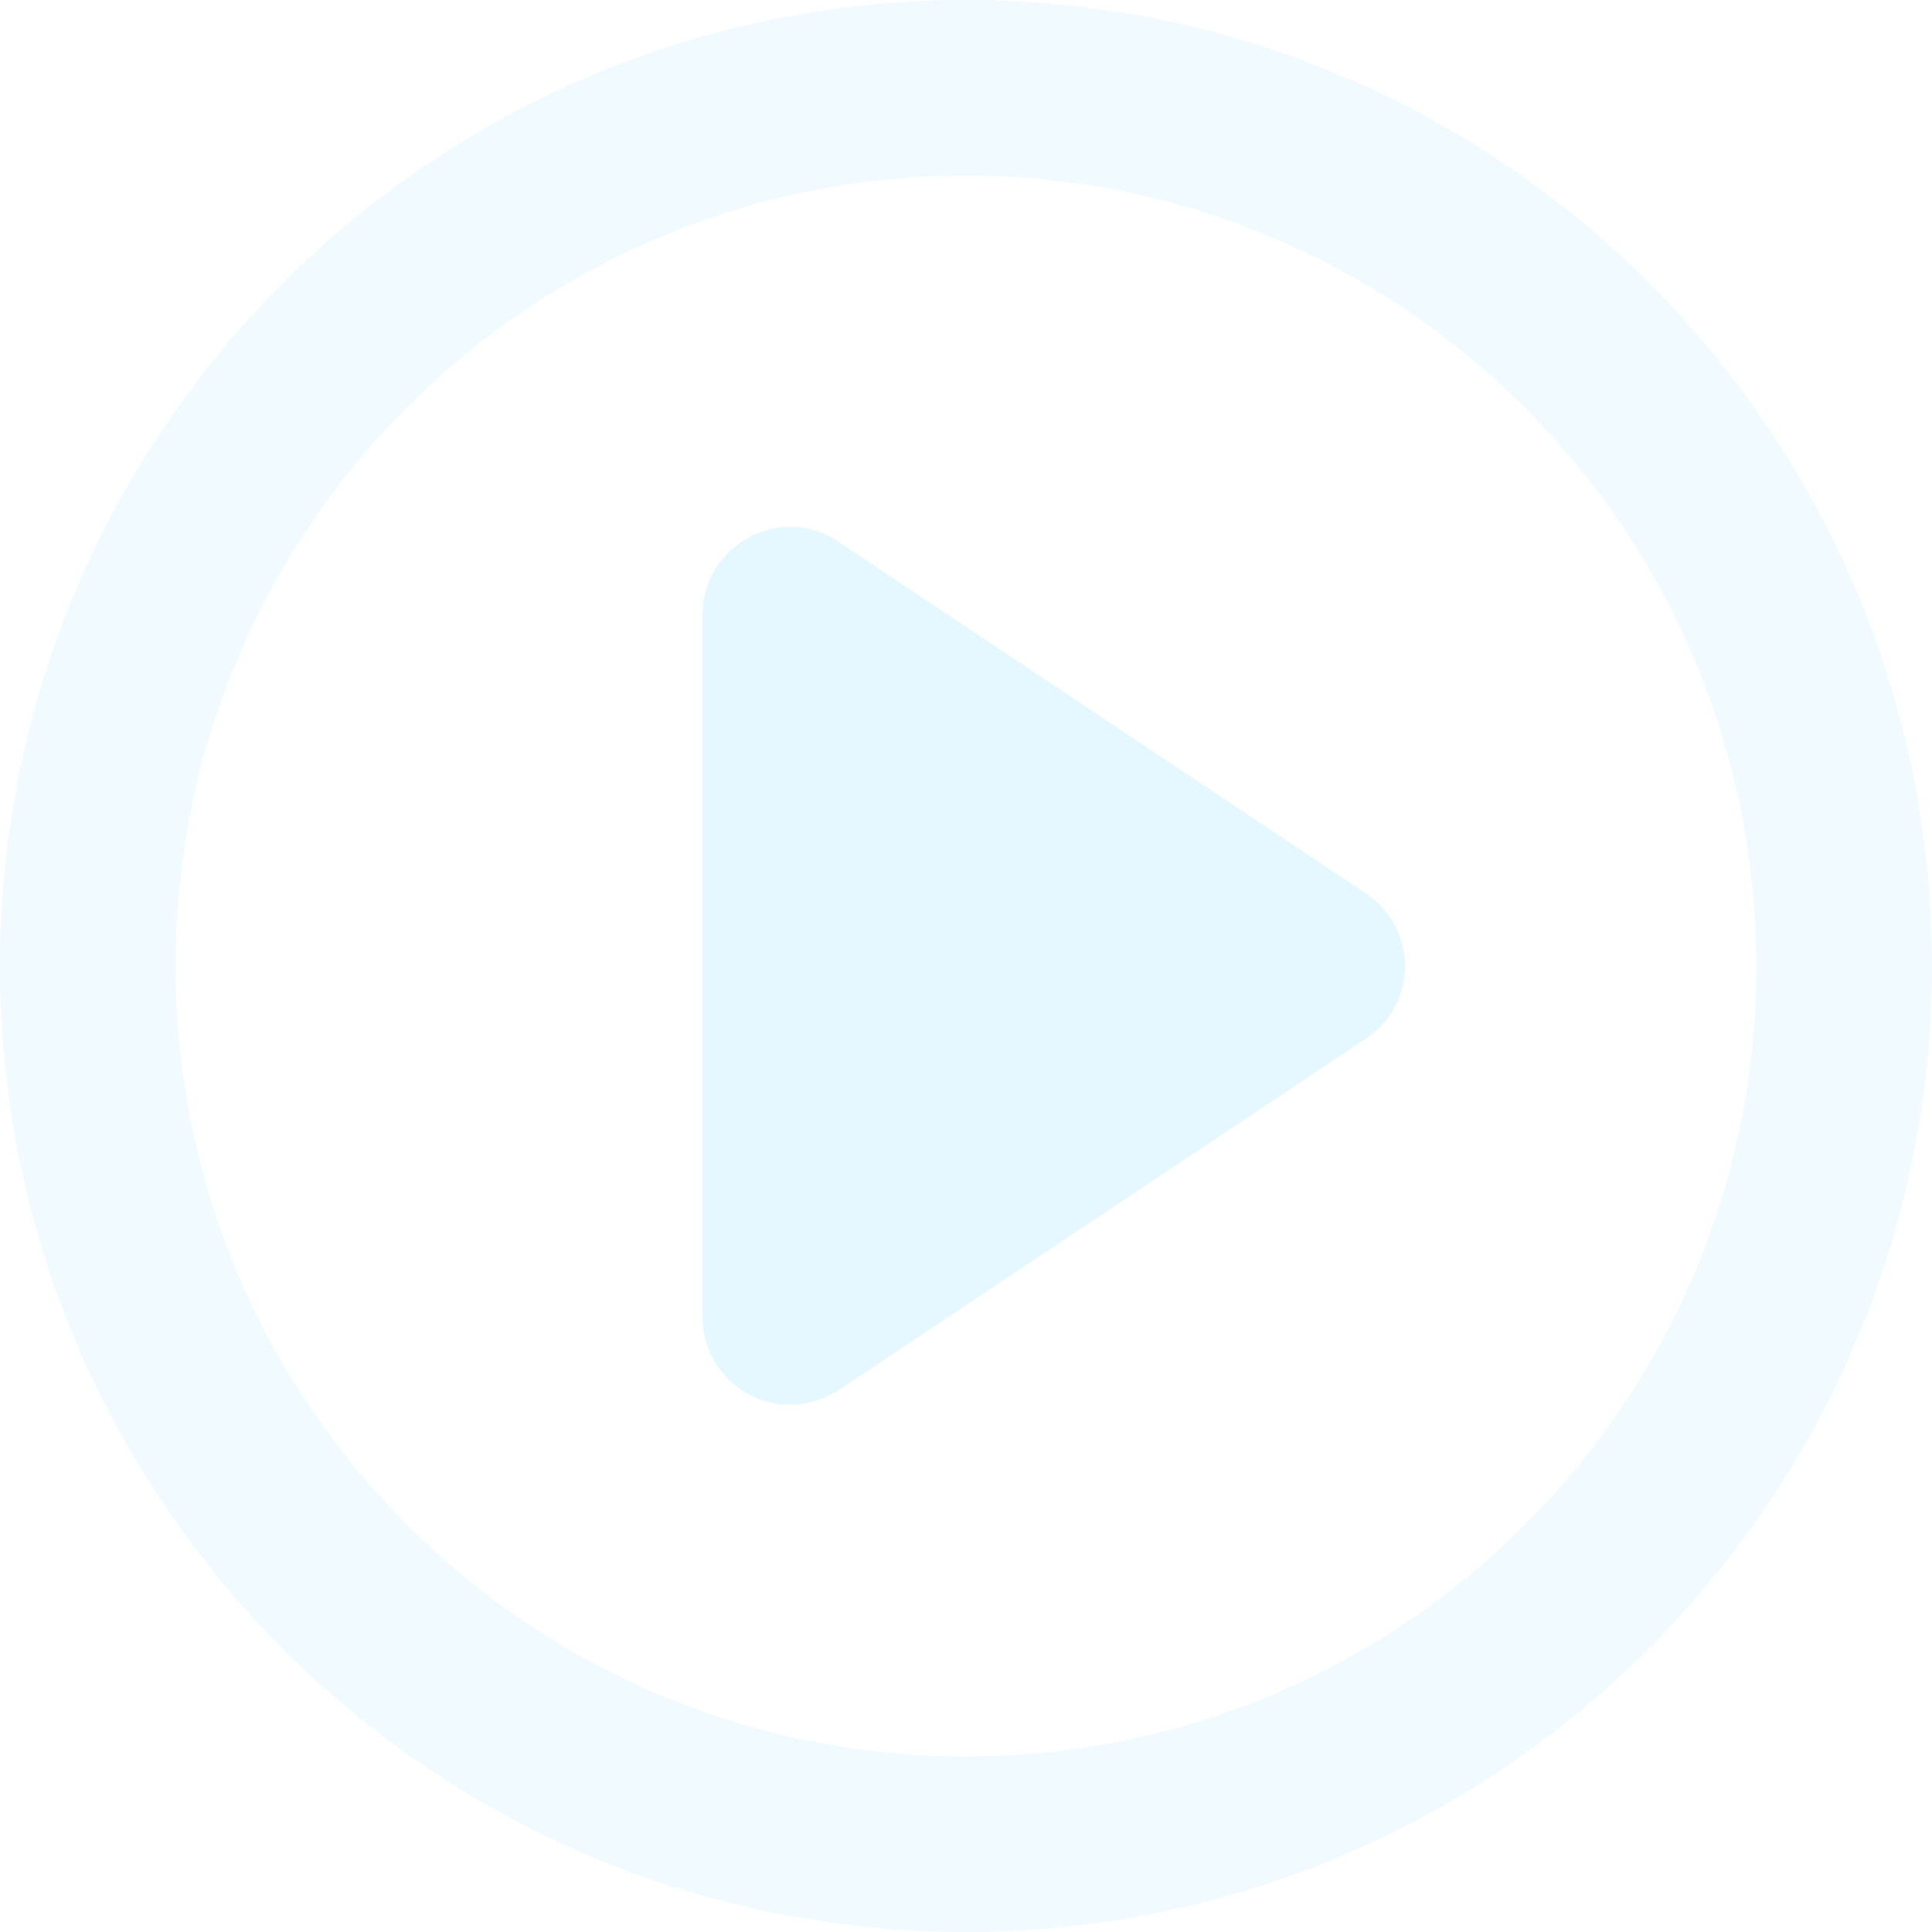
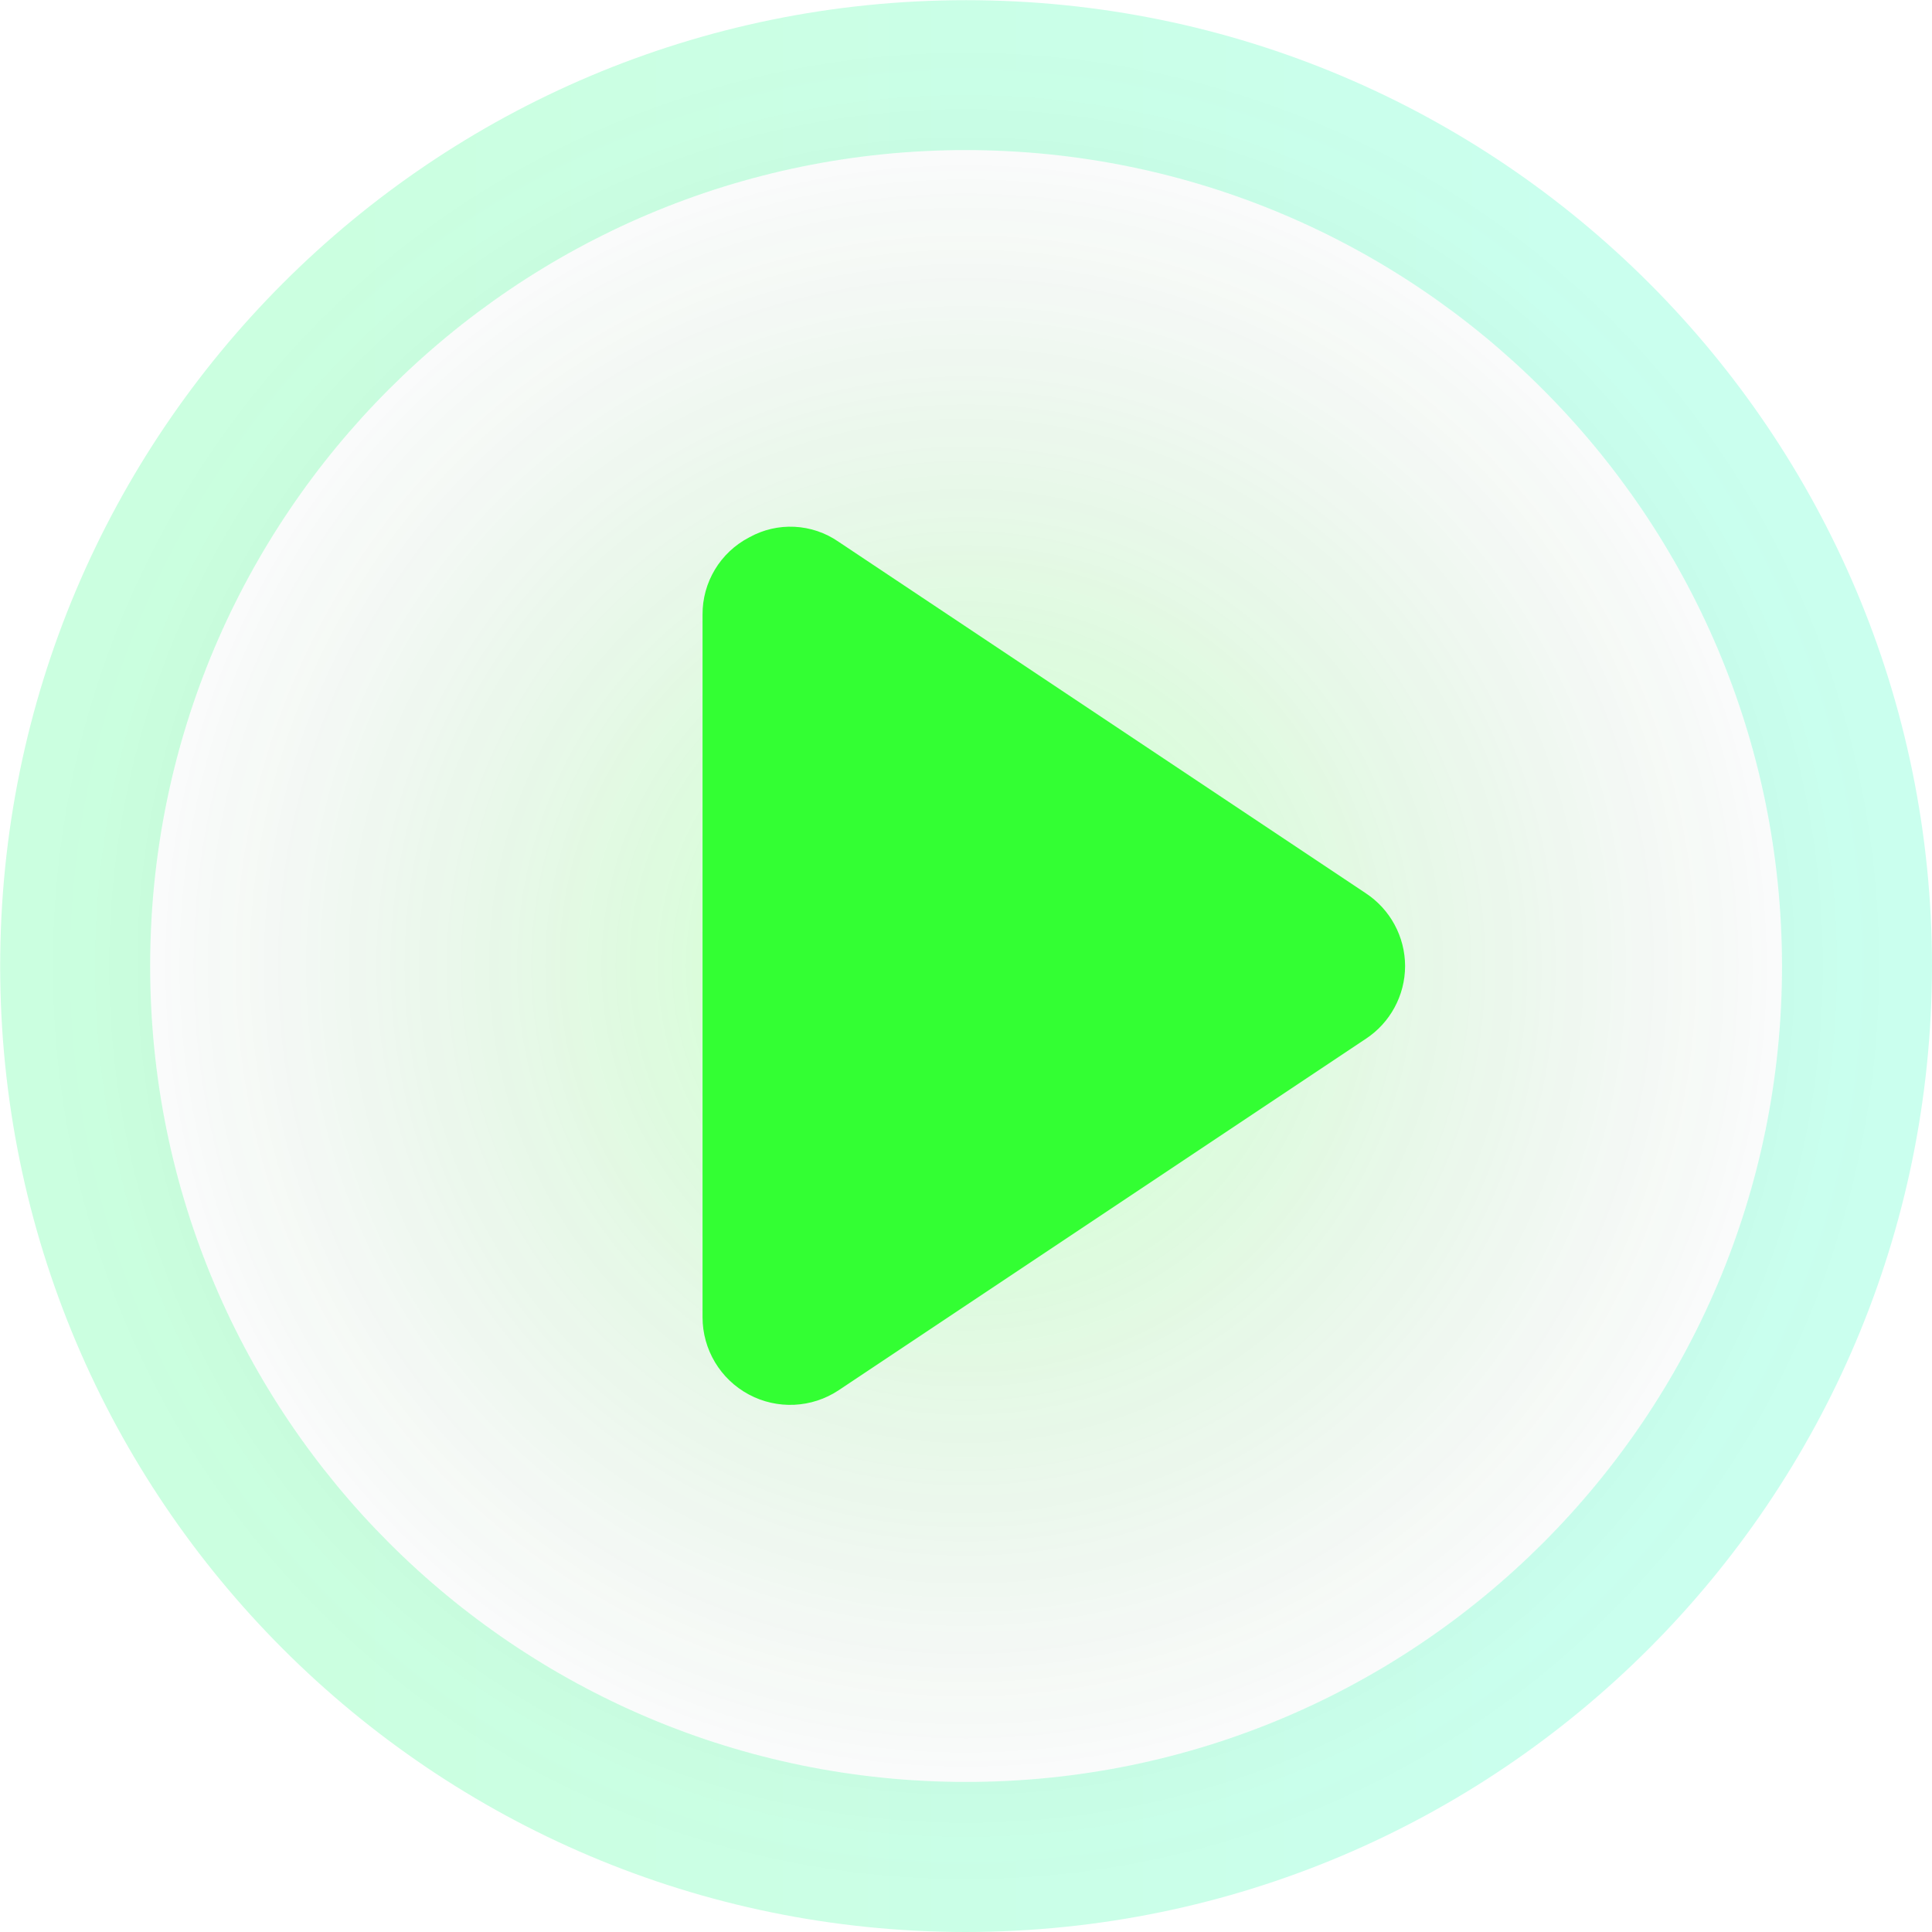
<svg xmlns="http://www.w3.org/2000/svg" width="22" height="22" viewBox="0 0 22 22">
  <defs>
-     <style>.a,.c{fill:#e1f6ff;}.a{opacity:0.5;}.b{opacity:0.85;}</style>
+     <style>.a{opacity:0.8;}.b{opacity:0.7;}.c{opacity:0.3;}.d{opacity:0.9;}.e,.f{opacity:0.2;}.f{fill:url(#a);}.g{fill:url(#b);}.h{fill:lime;}.i{opacity:0.75;}</style>
+     <radialGradient id="a" cx="11" cy="10.999" r="11" gradientTransform="translate(0 0.0006)" gradientUnits="userSpaceOnUse">
+       <stop offset="0.21" stop-color="lime" />
+       <stop offset="0.953" stop-color="#274454" stop-opacity="0" />
+     </radialGradient>
+     <linearGradient id="b" y1="11.001" x2="22" y2="11.001" gradientUnits="userSpaceOnUse">
+       <stop offset="0.098" stop-color="#25ff7c" />
+       <stop offset="0.29" stop-color="#24ff87" />
+       <stop offset="0.63" stop-color="#23ffa6" />
+       <stop offset="0.826" stop-color="#22ffba" />
+     </linearGradient>
  </defs>
-   <path class="a" d="M11,22A11,11,0,1,1,22,11,11.012,11.012,0,0,1,11,22ZM11,2a9,9,0,1,0,9,9A9.01,9.01,0,0,0,11,2Z" />
-   <g class="b">
-     <path class="c" d="M16,11a.995.995,0,0,1-.45.83l-6,4A.998.998,0,0,1,8,15V7a.984.984,0,0,1,.53-.88.964.964,0,0,1,1.02.05l6,4A.995.995,0,0,1,16,11Z" />
+   <g class="a">
+     <circle class="f" cx="11" cy="10.999" r="11" />
+     <g class="c">
+       <path class="g" d="M11,22A10.999,10.999,0,1,1,22,11.001,11.012,11.012,0,0,1,11,22ZM11,1.709a9.291,9.291,0,1,0,9.292,9.291A9.302,9.302,0,0,0,11,1.709Z" />
+     </g>
+     <path class="h" d="M16,11.001a.995.995,0,0,1-.45.83l-6,4A.998.998,0,0,1,8,15v-8a.984.984,0,0,1,.53-.88.963.963,0,0,1,1.02.05l6,4A.995.995,0,0,1,16,11.001Z" />
  </g>
</svg>
